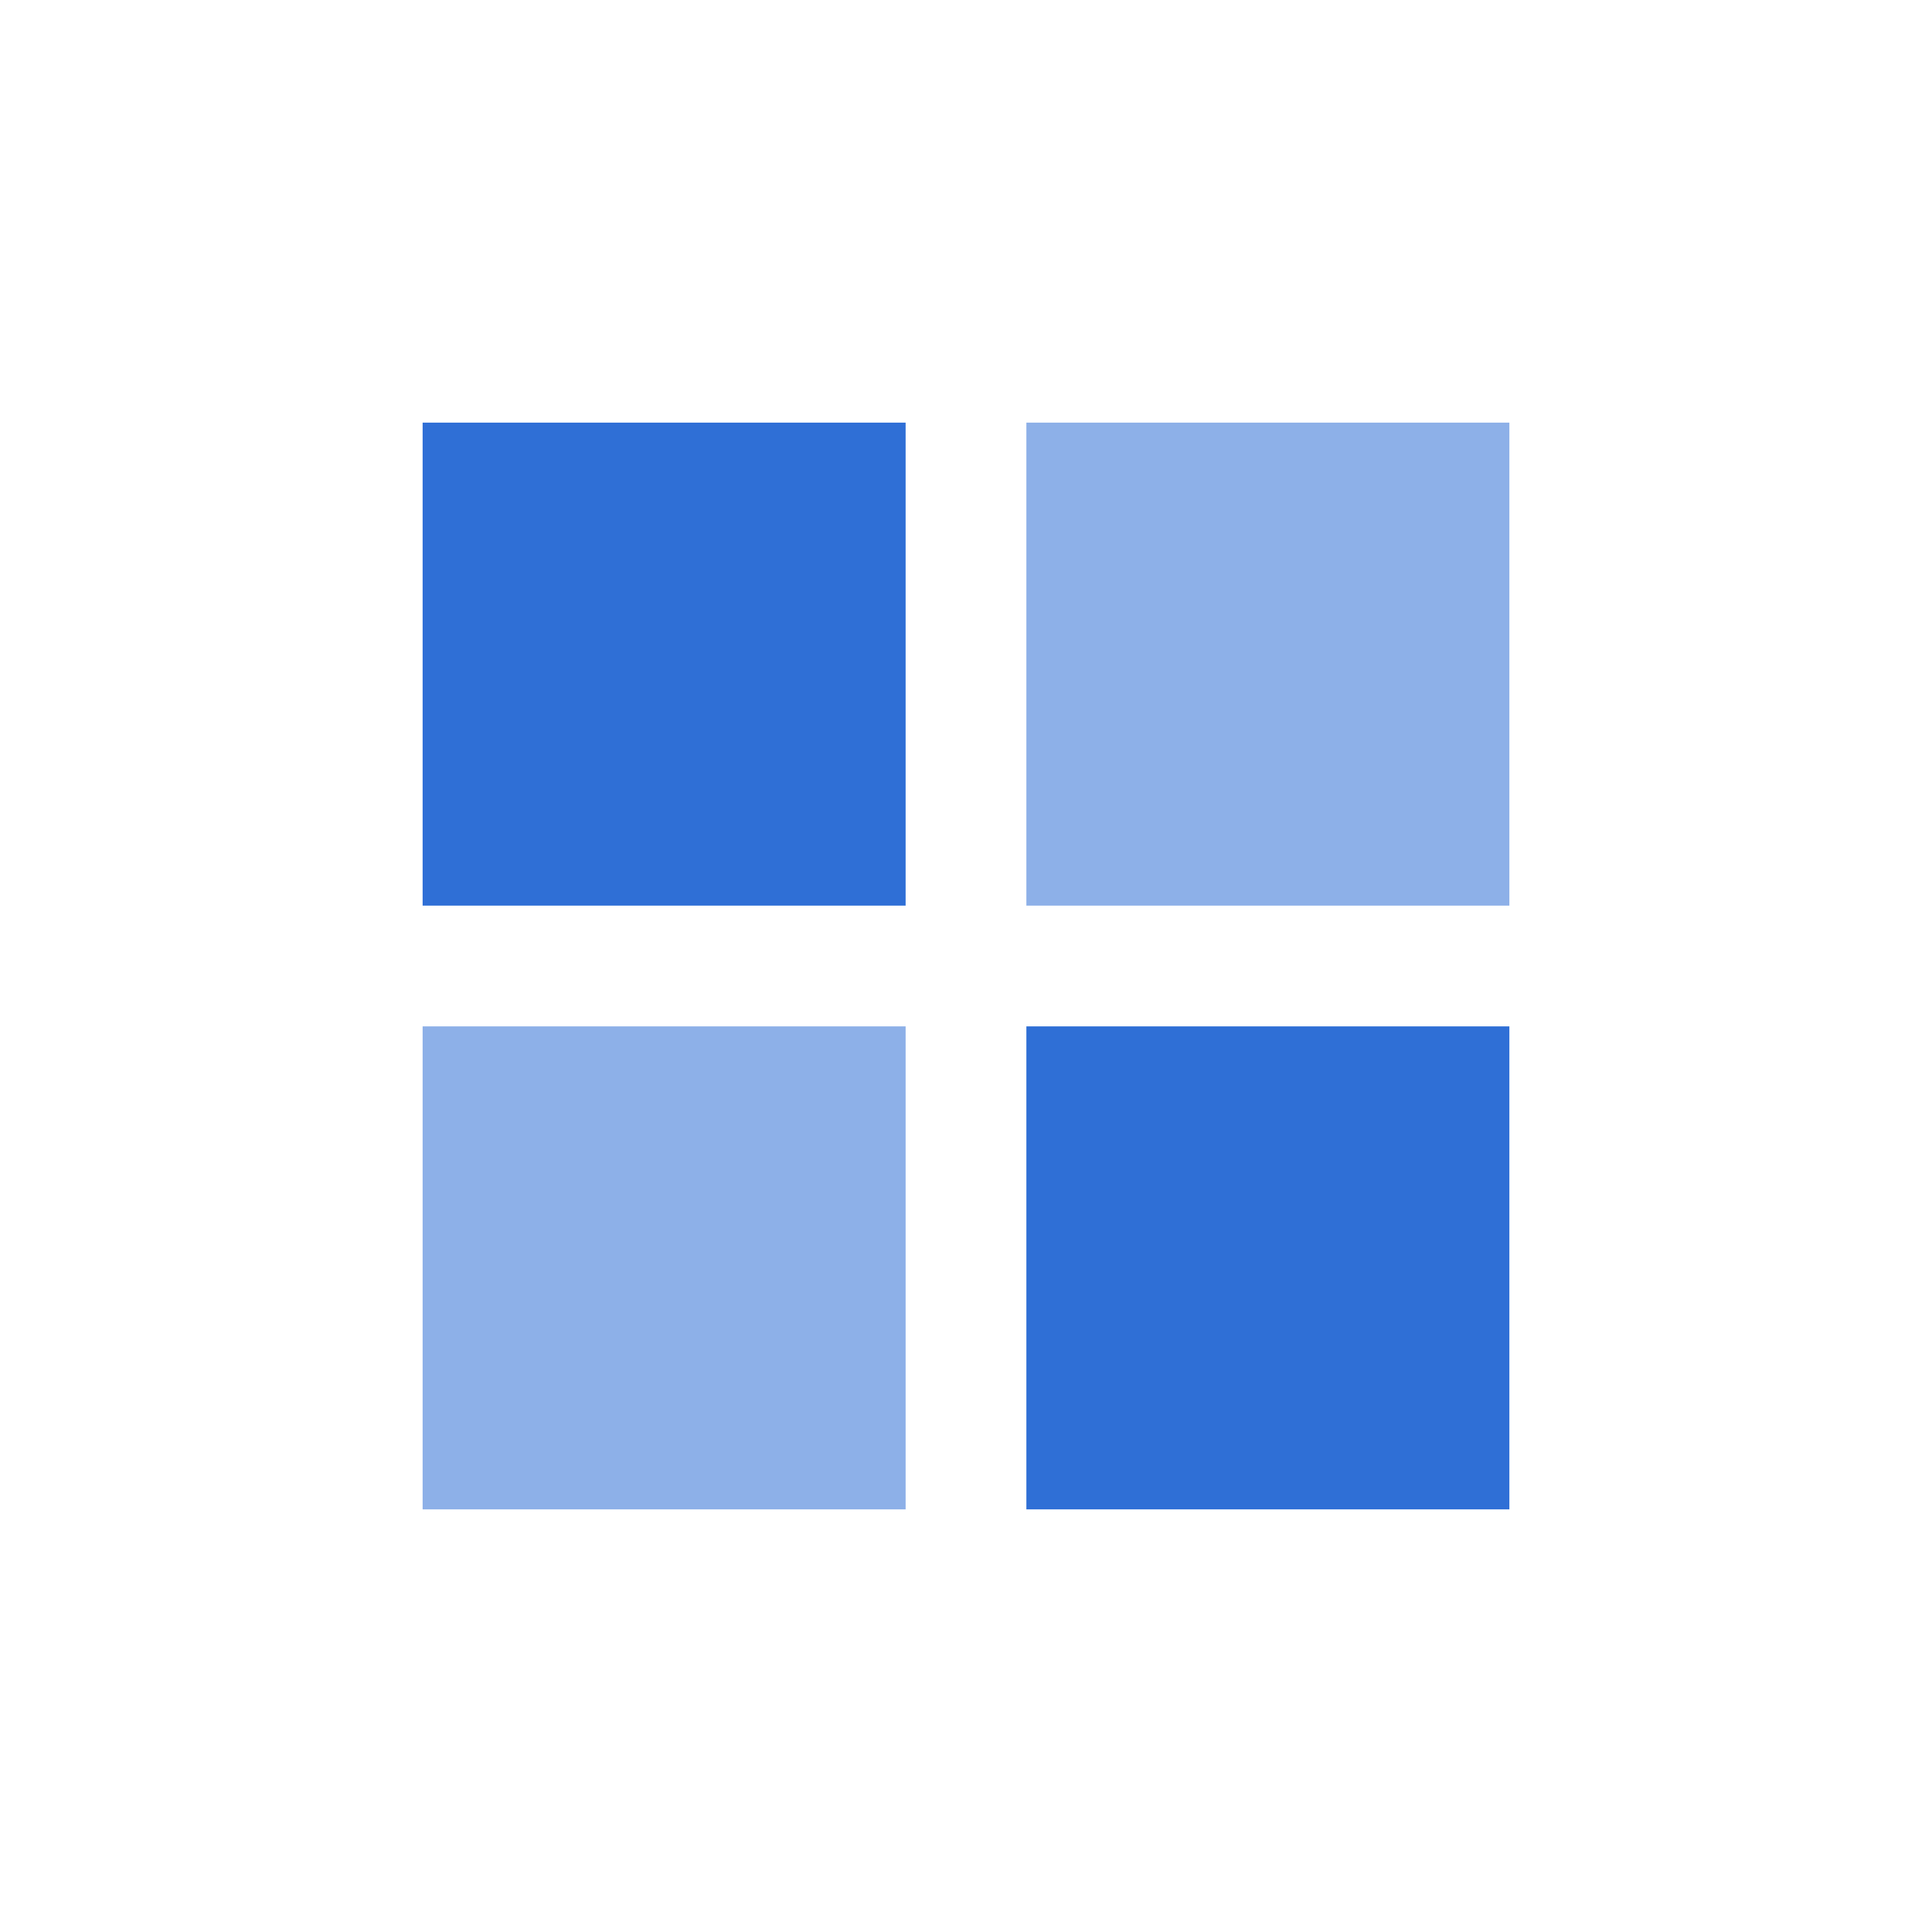
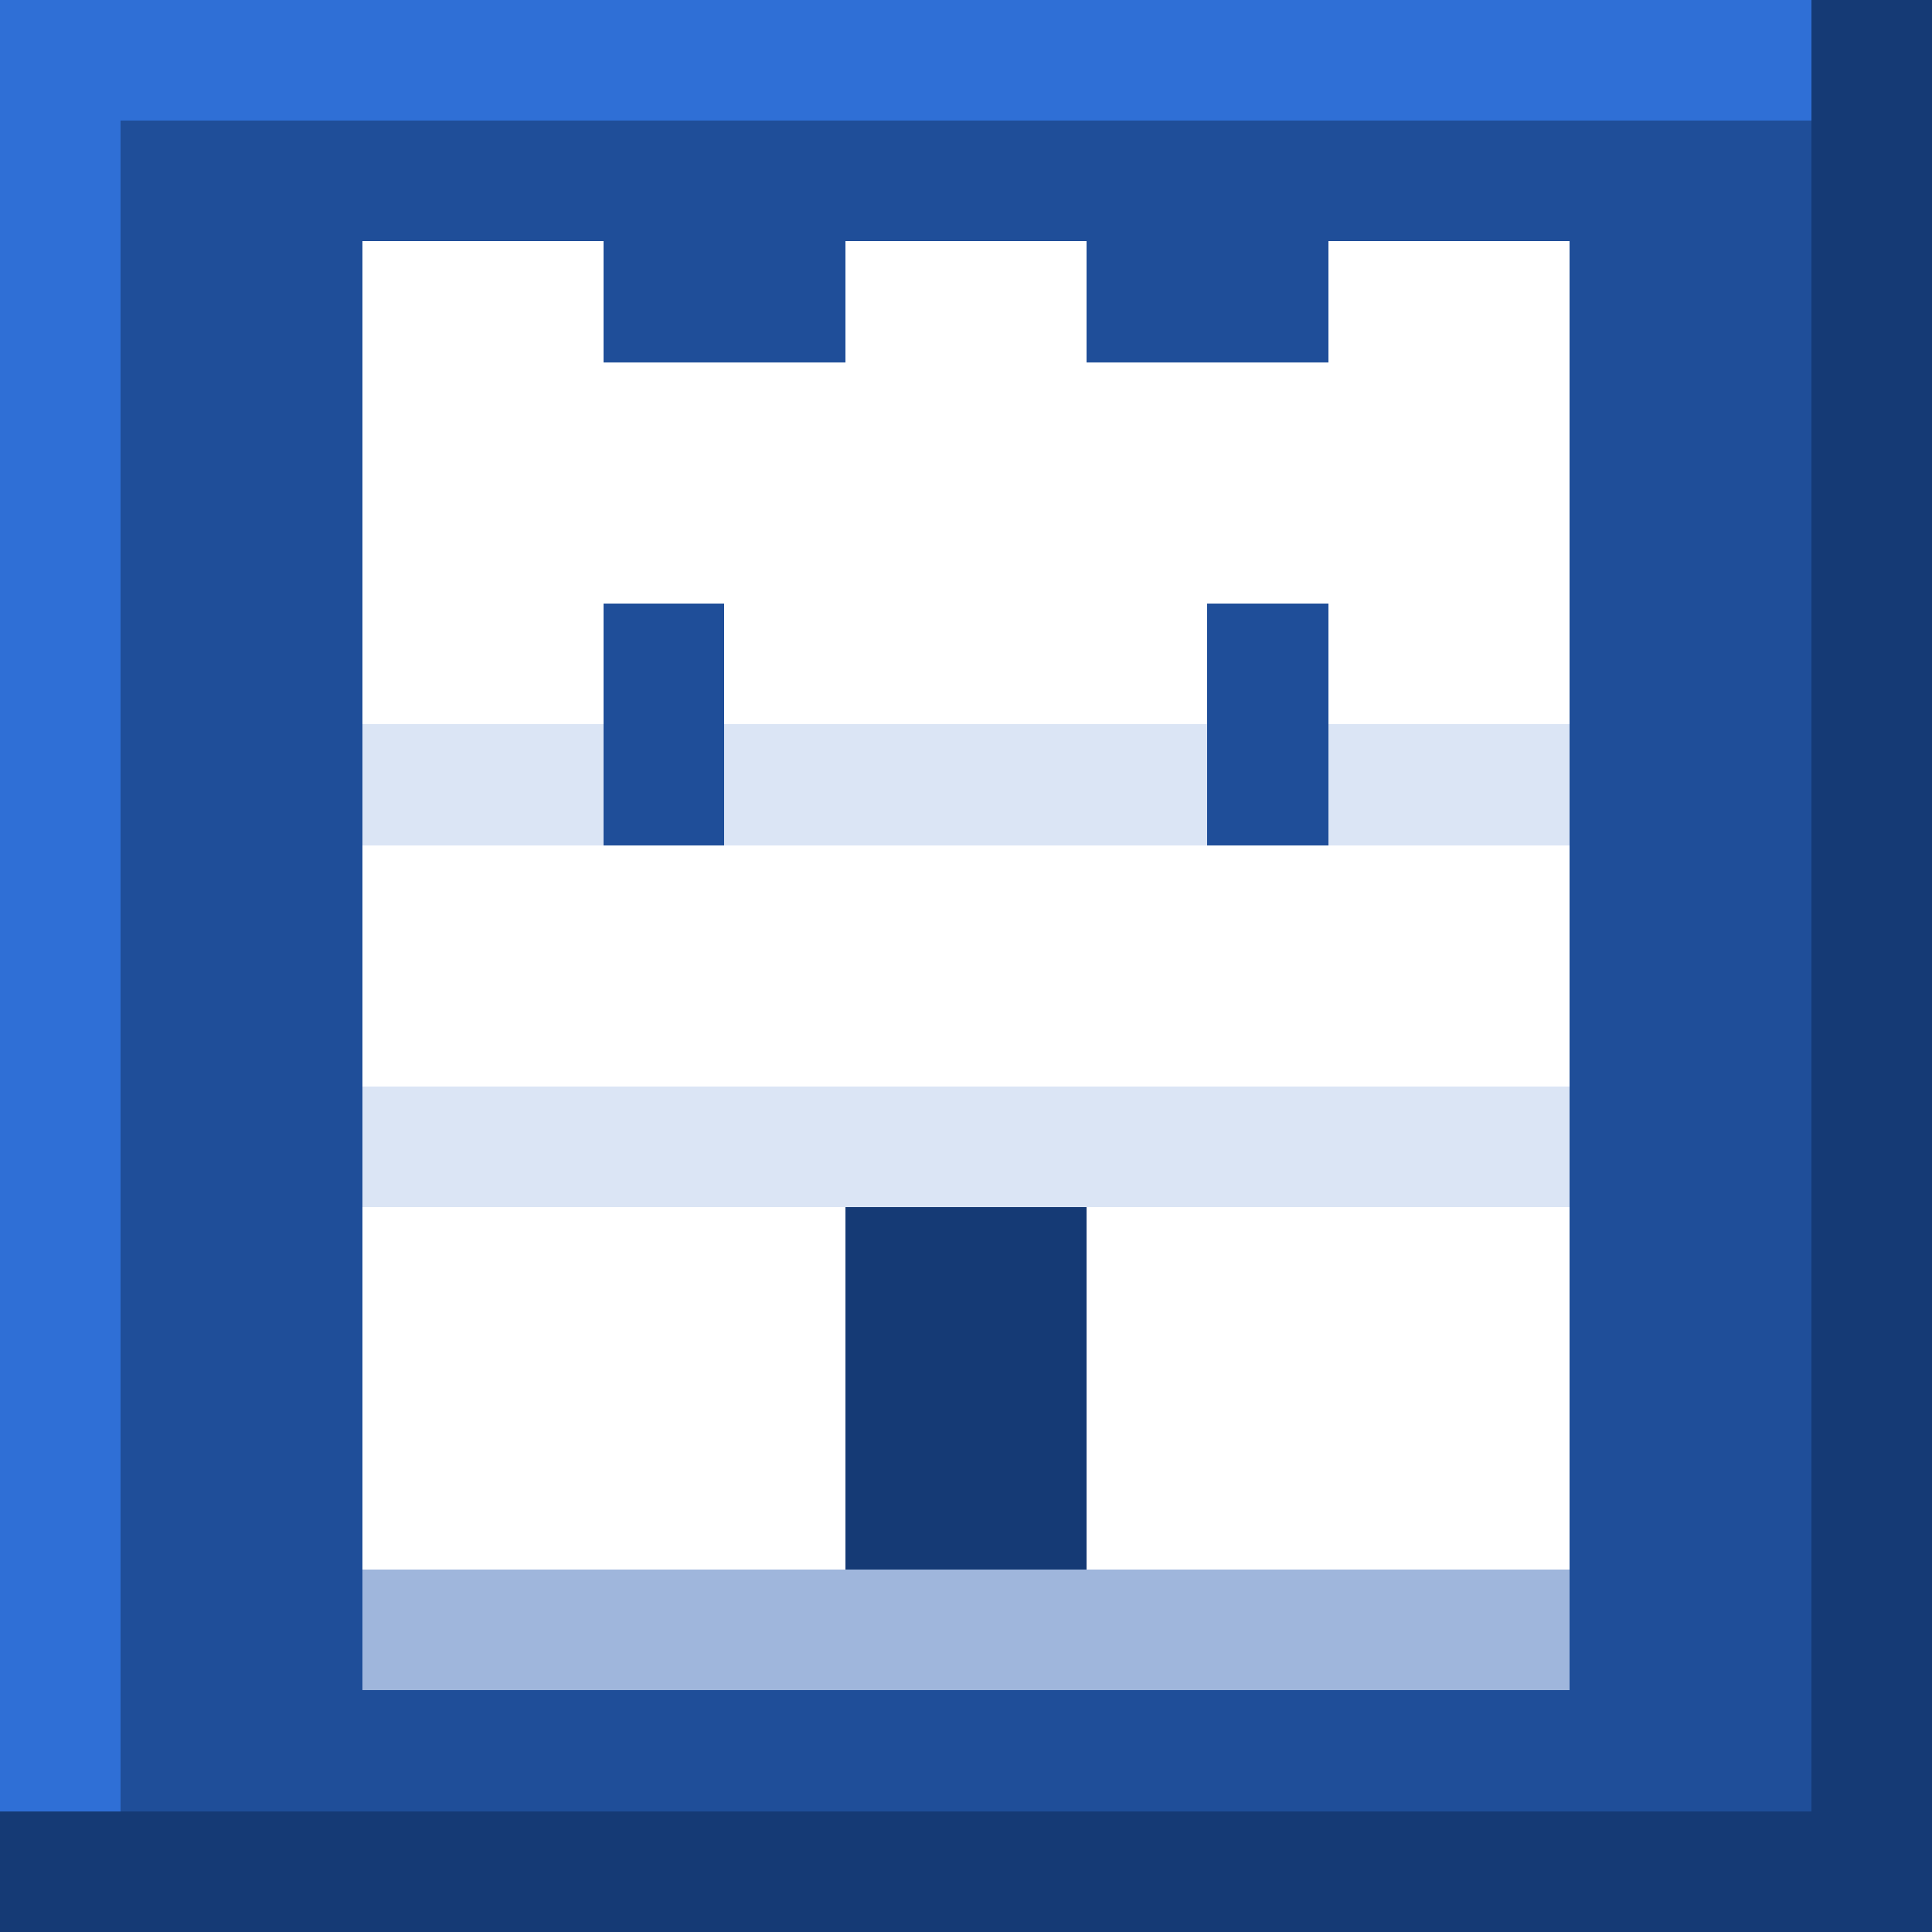
- <svg xmlns="http://www.w3.org/2000/svg" width="64" height="64" viewBox="0 0 64 64">
-   <rect width="64" height="64" fill="#fff" />
-   <rect x="14" y="14" width="16" height="16" fill="#2f6fd6" />
-   <rect x="34" y="14" width="16" height="16" fill="#2f6fd6" opacity=".55" />
-   <rect x="14" y="34" width="16" height="16" fill="#2f6fd6" opacity=".55" />
-   <rect x="34" y="34" width="16" height="16" fill="#2f6fd6" />
+ <svg xmlns="http://www.w3.org/2000/svg" width="64" height="64" viewBox="0 0 16 16" shape-rendering="crispEdges">
+   <rect x="0" y="0" width="16" height="16" fill="#1f4e99" />
+   <rect x="0" y="0" width="16" height="1" fill="#2f6fd6" />
+   <rect x="0" y="0" width="1" height="16" fill="#2f6fd6" />
+   <rect x="0" y="15" width="16" height="1" fill="#153a75" />
+   <rect x="15" y="0" width="1" height="16" fill="#153a75" />
+   <rect x="3" y="2" width="1" height="1" fill="#fff" />
+   <rect x="4" y="2" width="1" height="1" fill="#fff" />
+   <rect x="7" y="2" width="1" height="1" fill="#fff" />
+   <rect x="8" y="2" width="1" height="1" fill="#fff" />
+   <rect x="11" y="2" width="1" height="1" fill="#fff" />
+   <rect x="12" y="2" width="1" height="1" fill="#fff" />
+   <rect x="3" y="3" width="10" height="1" fill="#fff" />
+   <rect x="3" y="4" width="10" height="10" fill="#fff" />
+   <rect x="3" y="6" width="10" height="1" fill="#dbe5f5" />
+   <rect x="3" y="9" width="10" height="1" fill="#dbe5f5" />
+   <rect x="5" y="5" width="1" height="2" fill="#1f4e99" />
+   <rect x="10" y="5" width="1" height="2" fill="#1f4e99" />
+   <rect x="7" y="10" width="2" height="4" fill="#153a75" />
+   <rect x="3" y="13" width="10" height="1" fill="#9fb6dc" />
</svg>
